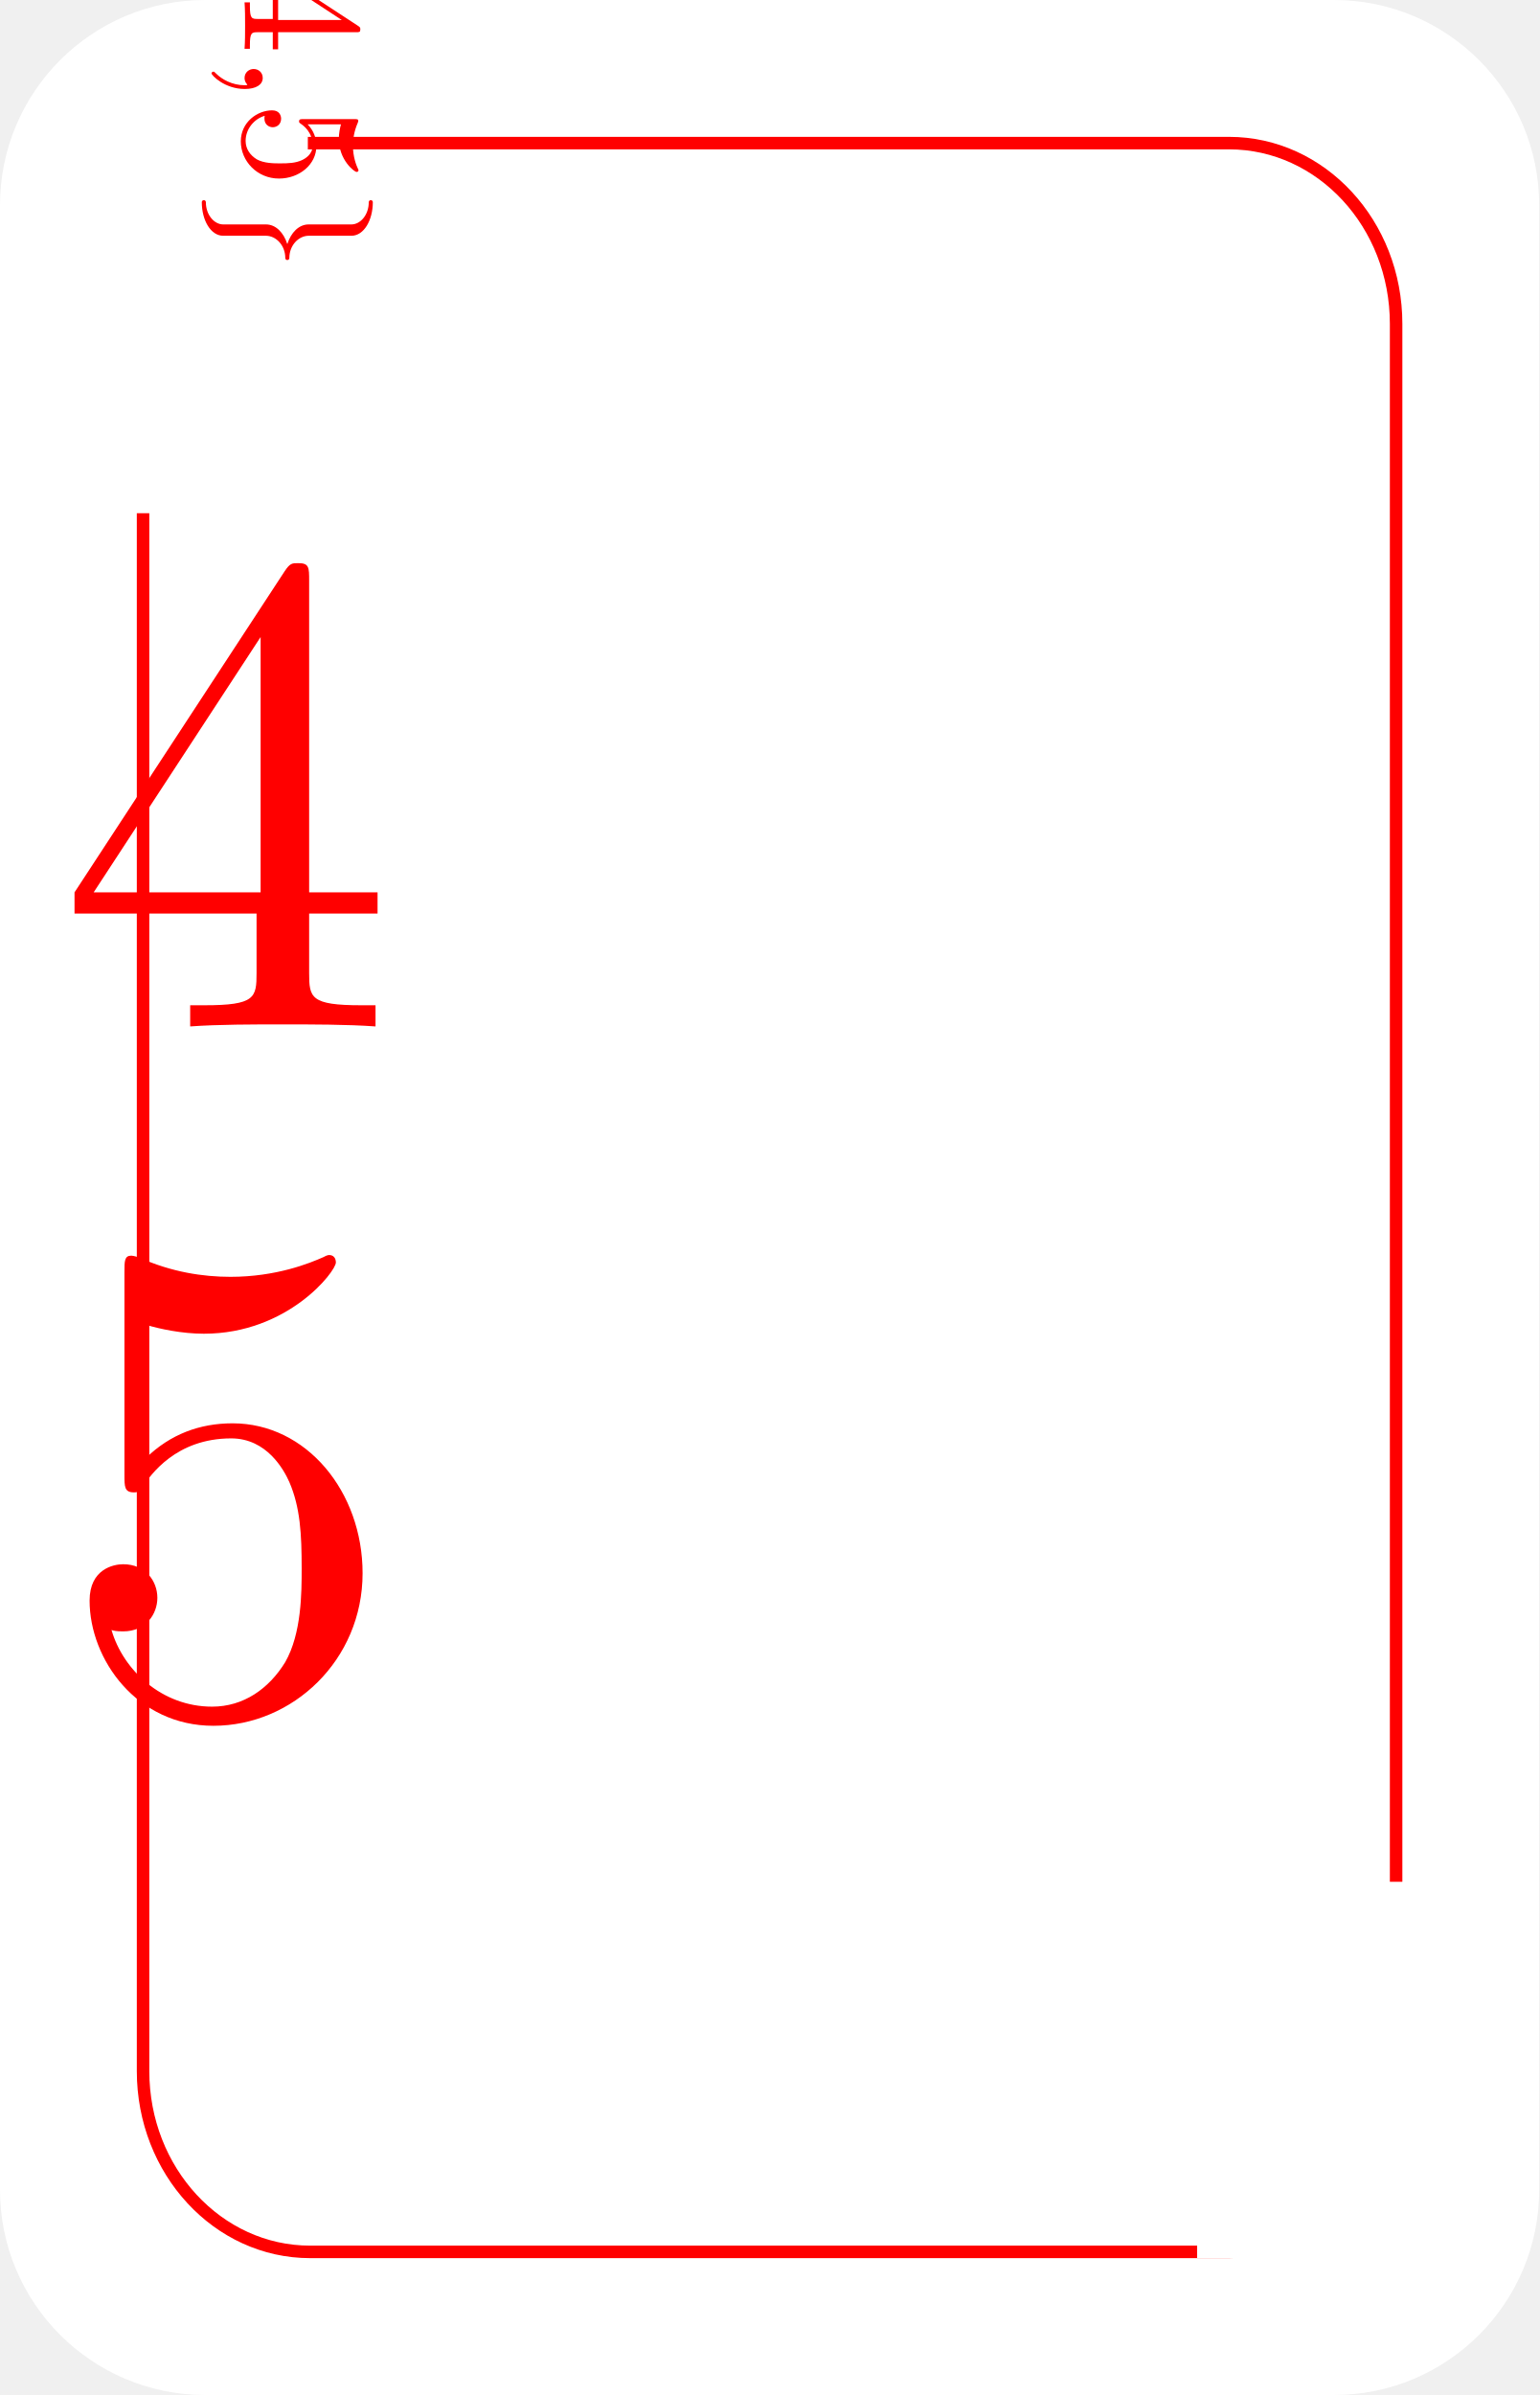
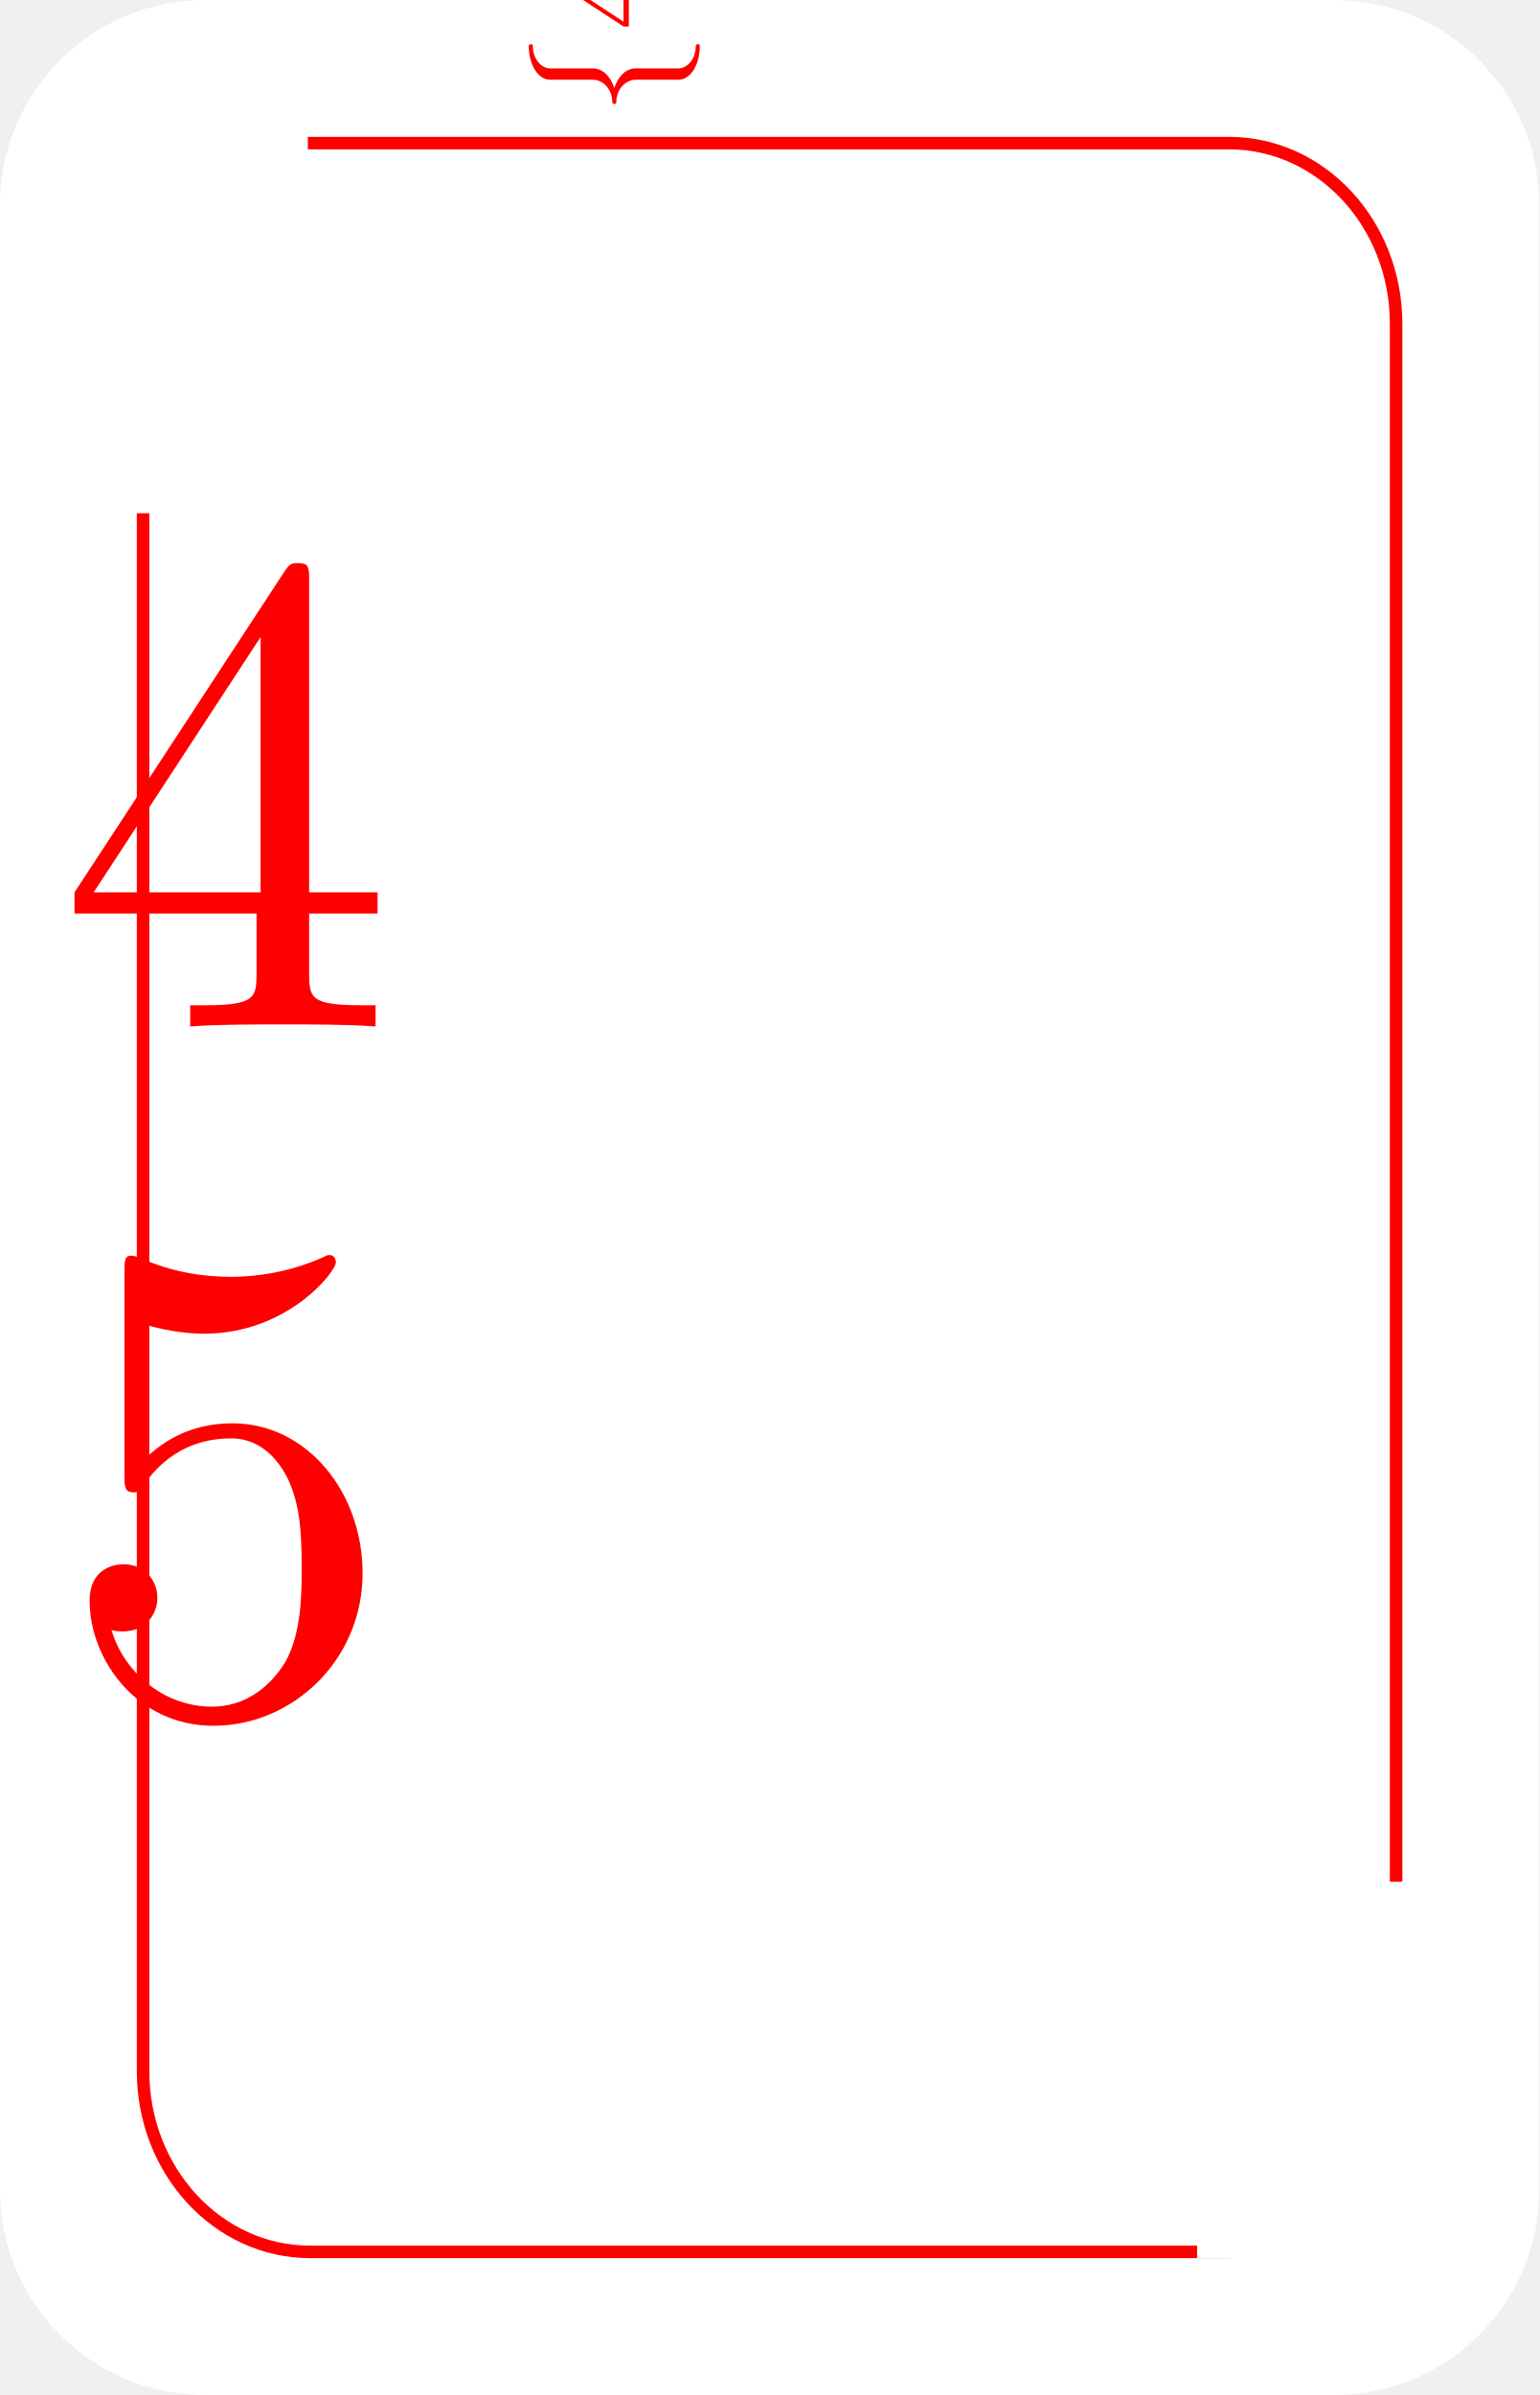
<svg xmlns="http://www.w3.org/2000/svg" width="2.25in" height="3.5in" viewBox="0 0 225 350" version="1.1" id="svg8">
  <defs id="defs2" />
  <g id="layer1" transform="translate(0,-208.1)">
    <rect style="fill:#ffffff;stroke-width:1.042" id="rect3722" width="225" height="350" x="0" y="208.1" rx="30" ry="30" />
    <rect style="fill:#ffffff;fill-opacity:1;stroke:#ff0000;stroke-width:1.827;stroke-linejoin:round;stroke-miterlimit:4;stroke-dasharray:none;stroke-opacity:1" id="rect3722-7" width="183.173" height="308.173" x="20.913" y="229.013" rx="24.423" ry="26.415" />
  </g>
  <g id="layer2">
    <rect style="opacity:1;fill:#ffffff;fill-opacity:1;stroke:none;stroke-width:1.376;stroke-linejoin:round;stroke-miterlimit:4;stroke-dasharray:none;stroke-opacity:1" id="rect4604" width="40" height="55" x="5" y="20" />
    <rect style="opacity:1;fill:#ffffff;fill-opacity:1;stroke:none;stroke-width:1.376;stroke-linejoin:round;stroke-miterlimit:4;stroke-dasharray:none;stroke-opacity:1" id="rect4604-7" width="40" height="55" x="175" y="275" />
  </g>
  <g id="layer3">
-     <text xml:space="preserve" style="font-style:normal;font-variant:normal;font-weight:normal;font-stretch:normal;font-size:25px;line-height:1.25;font-family:'Latin Modern Math';-inkscape-font-specification:'Latin Modern Math, Normal';font-variant-ligatures:normal;font-variant-caps:normal;font-variant-numeric:normal;text-align:center;letter-spacing:0px;word-spacing:0px;writing-mode:tb-rl;text-anchor:middle;fill:#ff0000;fill-opacity:1;stroke:none;stroke-width:1.042" x="23.9" y="43.4" id="text4654">
-       <tspan id="tspan4652" x="43.4" y="23.9" style="font-size:25px;line-height:1.25;text-align:center;writing-mode:tb-rl;text-anchor:middle;fill:#ff0000;stroke-width:1.042">{4,5}</tspan>
+     <text xml:space="preserve" style="font-style:normal;font-variant:normal;font-weight:normal;font-stretch:normal;font-size:25px;line-height:1.25;font-family:'Latin Modern Math';-inkscape-font-specification:'Latin Modern Math, Normal';font-variant-ligatures:normal;font-variant-caps:normal;font-variant-numeric:normal;text-align:center;letter-spacing:0px;word-spacing:0px;writing-mode:tb-rl;text-anchor:middle;fill:#ff0000;fill-opacity:1;stroke:none;stroke-width:1.042" x="-21.1" y="-43.4" id="text4654" transform="scale(-1)">
+       <tspan id="tspan4652" x="-88.4" y="23.9" style="font-size:25px;line-height:1.25;text-align:center;writing-mode:tb-rl;text-anchor:middle;fill:#ff0000;stroke-width:1.042">{4,5}</tspan>
    </text>
-     <text xml:space="preserve" style="font-style:normal;font-variant:normal;font-weight:normal;font-stretch:normal;font-size:25px;line-height:1.25;font-family:'Latin Modern Math';-inkscape-font-specification:'Latin Modern Math, Normal';font-variant-ligatures:normal;font-variant-caps:normal;font-variant-numeric:normal;text-align:center;letter-spacing:0px;word-spacing:0px;writing-mode:tb-rl;text-anchor:middle;fill:#ff0000;fill-opacity:1;stroke:none;stroke-width:1.042" x="-196.1" y="-303.4" id="text4654-7" transform="scale(-1)">
-       <tspan id="tspan4652-7" x="-303.4" y="-196.1" style="font-size:25px;line-height:1.25;text-align:center;writing-mode:tb-rl;text-anchor:middle;fill:#ff0000;stroke-width:1.042">{4,5}</tspan>
+     <text xml:space="preserve" style="font-style:normal;font-variant:normal;font-weight:normal;font-stretch:normal;font-size:25px;line-height:1.25;font-family:'Latin Modern Math';-inkscape-font-specification:'Latin Modern Math, Normal';font-variant-ligatures:normal;font-variant-caps:normal;font-variant-numeric:normal;text-align:center;letter-spacing:0px;word-spacing:0px;writing-mode:tb-rl;text-anchor:middle;fill:#ff0000;fill-opacity:1;stroke:none;stroke-width:1.042" x="198.9" y="303.4" id="text4654-7">
+       <tspan id="tspan4652-7" x="698.4" y="-196.1" style="font-size:25px;line-height:1.25;text-align:center;writing-mode:tb-rl;text-anchor:middle;fill:#ff0000;stroke-width:1.042">{4,5}</tspan>
    </text>
    <text xml:space="preserve" style="font-style:normal;font-variant:normal;font-weight:normal;font-stretch:normal;font-size:100px;line-height:1.25;font-family:'Latin Modern Math';-inkscape-font-specification:'Latin Modern Math, Normal';font-variant-ligatures:normal;font-variant-caps:normal;font-variant-numeric:normal;text-align:center;letter-spacing:0px;word-spacing:0px;writing-mode:lr-tb;text-anchor:middle;fill:#ff0000;fill-opacity:1;stroke:none;stroke-width:1.042" x="116.1" y="150" id="text827">
      <tspan id="tspan825" x="116.1" y="150" style="font-size:100px;text-align:center;text-anchor:middle;fill:#ff0000;stroke-width:1.042">4</tspan>
    </text>
    <text xml:space="preserve" style="font-style:normal;font-variant:normal;font-weight:normal;font-stretch:normal;font-size:100px;line-height:1.25;font-family:'Latin Modern Math';-inkscape-font-specification:'Latin Modern Math, Normal';font-variant-ligatures:normal;font-variant-caps:normal;font-variant-numeric:normal;text-align:center;letter-spacing:0px;word-spacing:0px;writing-mode:lr-tb;text-anchor:middle;fill:#ff0000;fill-opacity:1;stroke:none;stroke-width:1.042" x="116.1" y="250" id="text827-2">
      <tspan id="tspan825-9" x="116.1" y="250" style="font-size:100px;text-align:center;text-anchor:middle;fill:#ff0000;stroke-width:1.042">5</tspan>
    </text>
  </g>
</svg>
